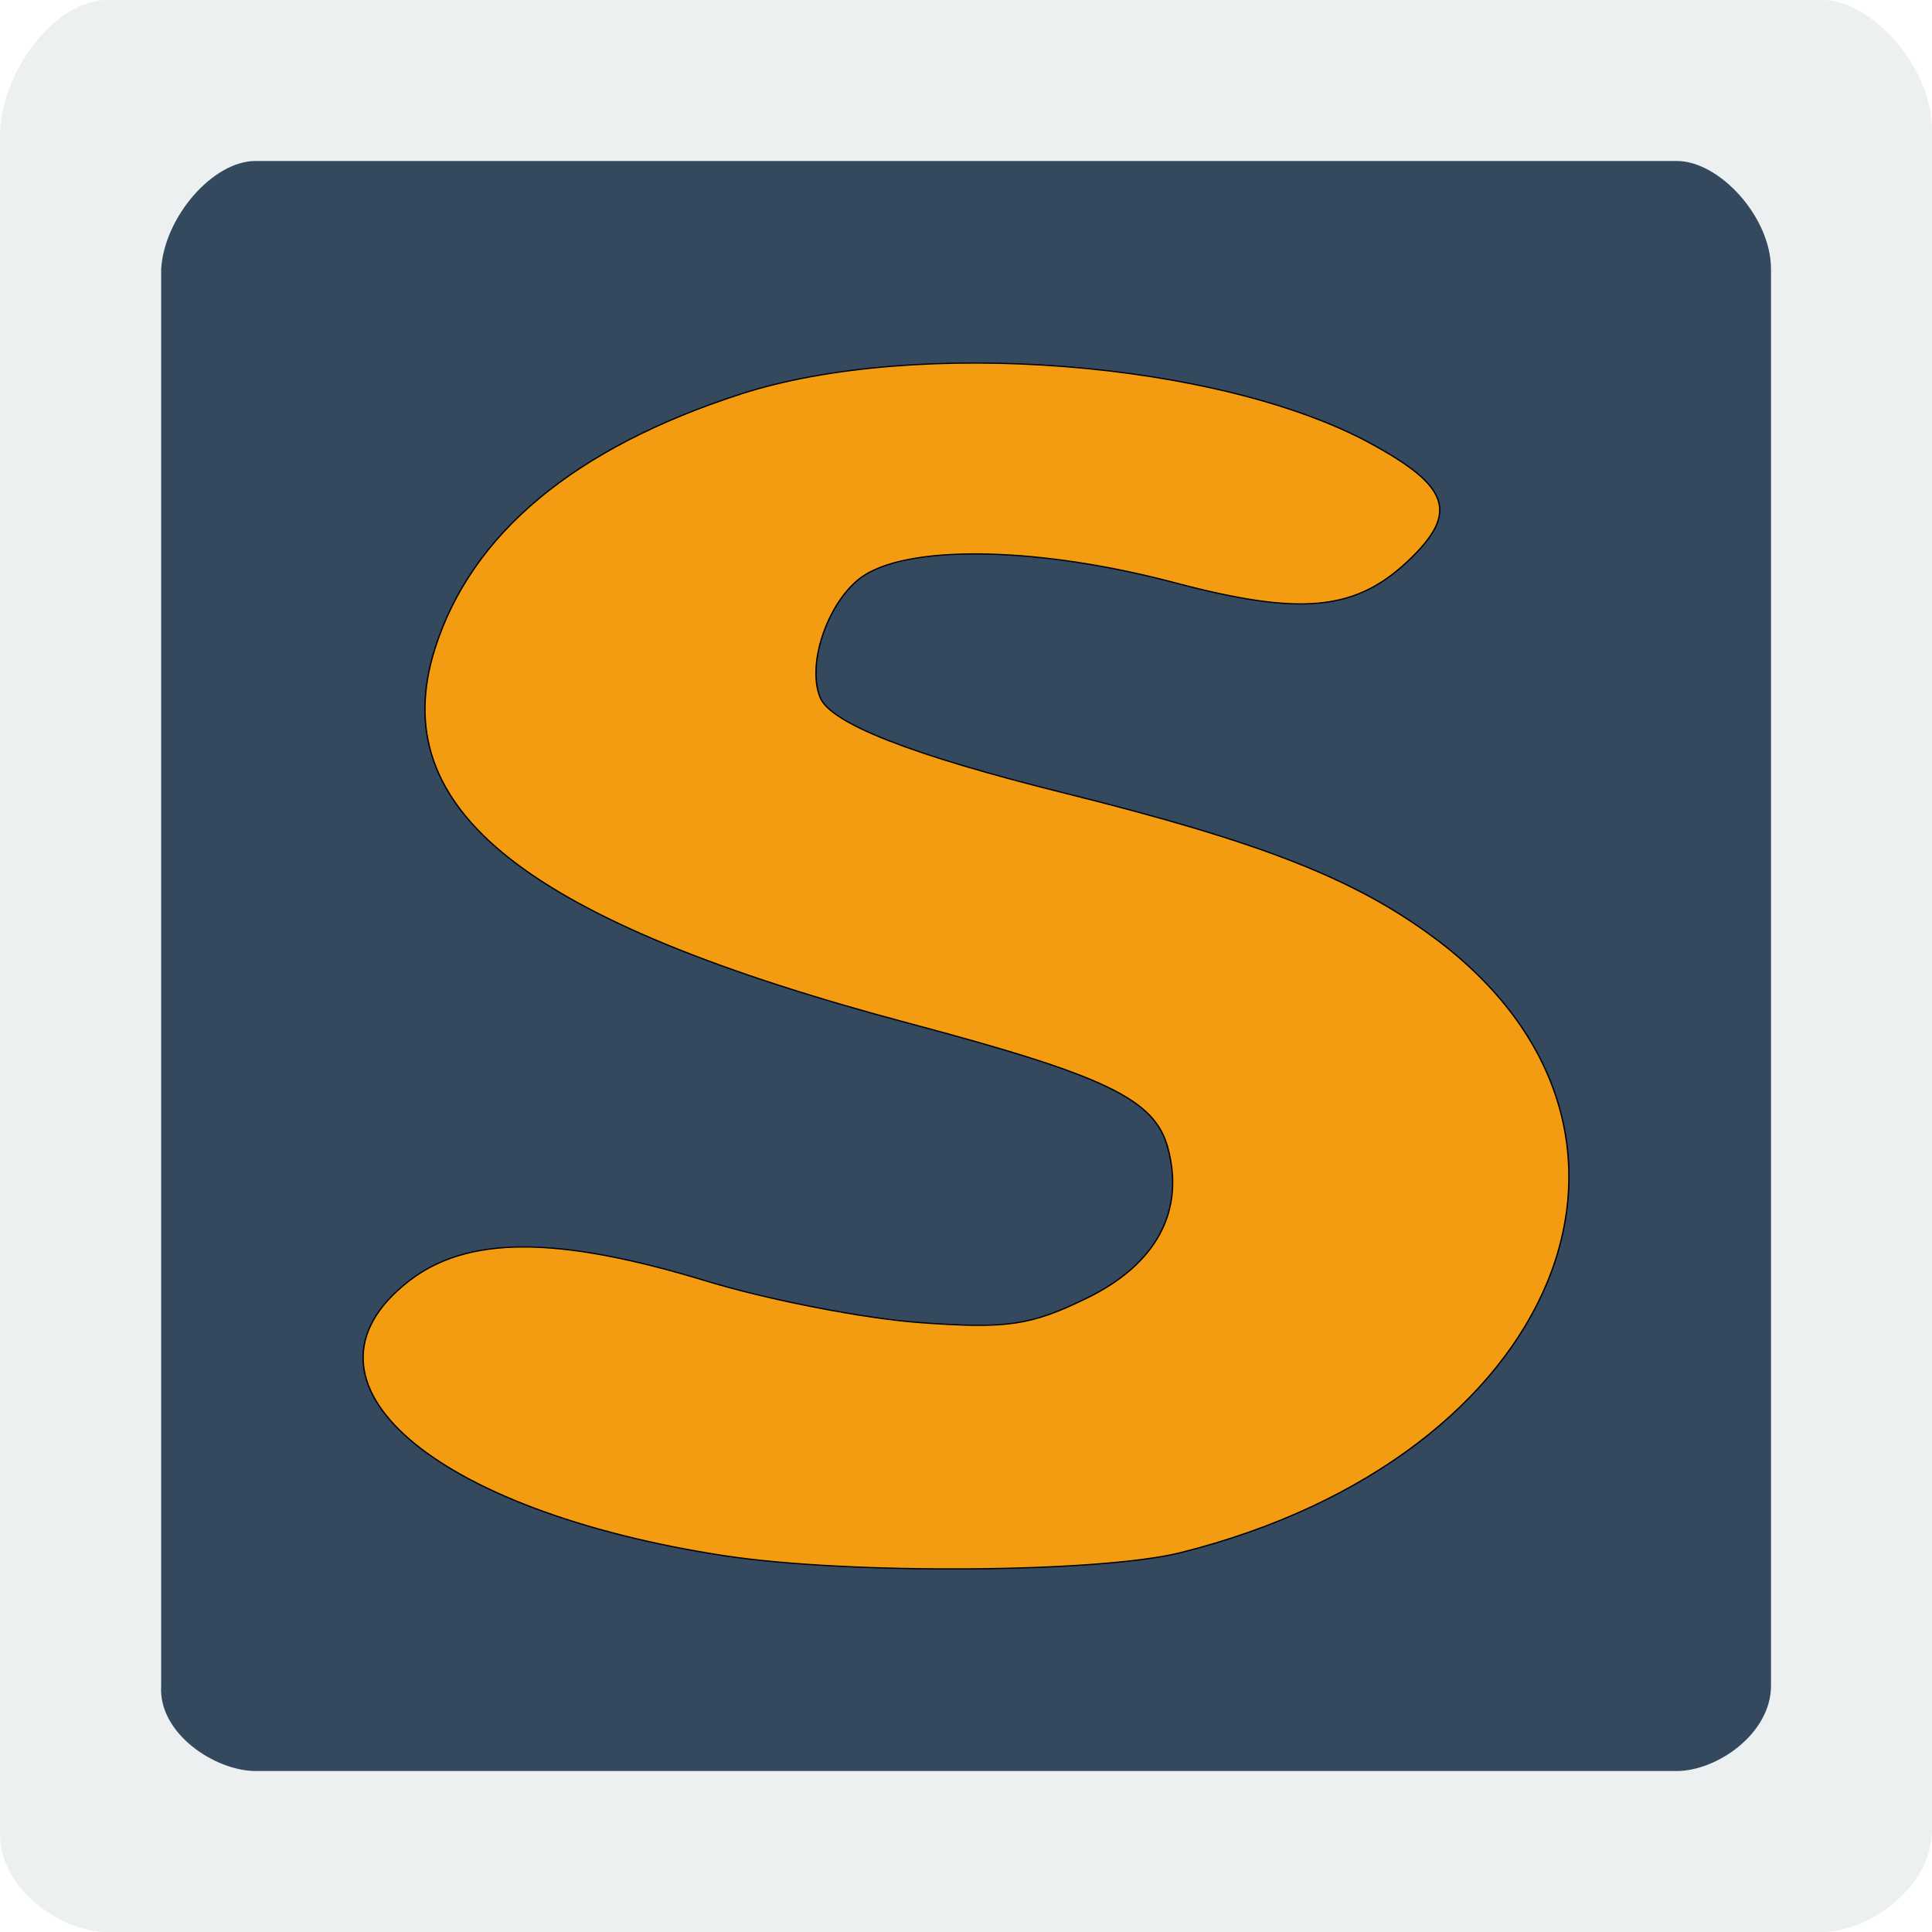
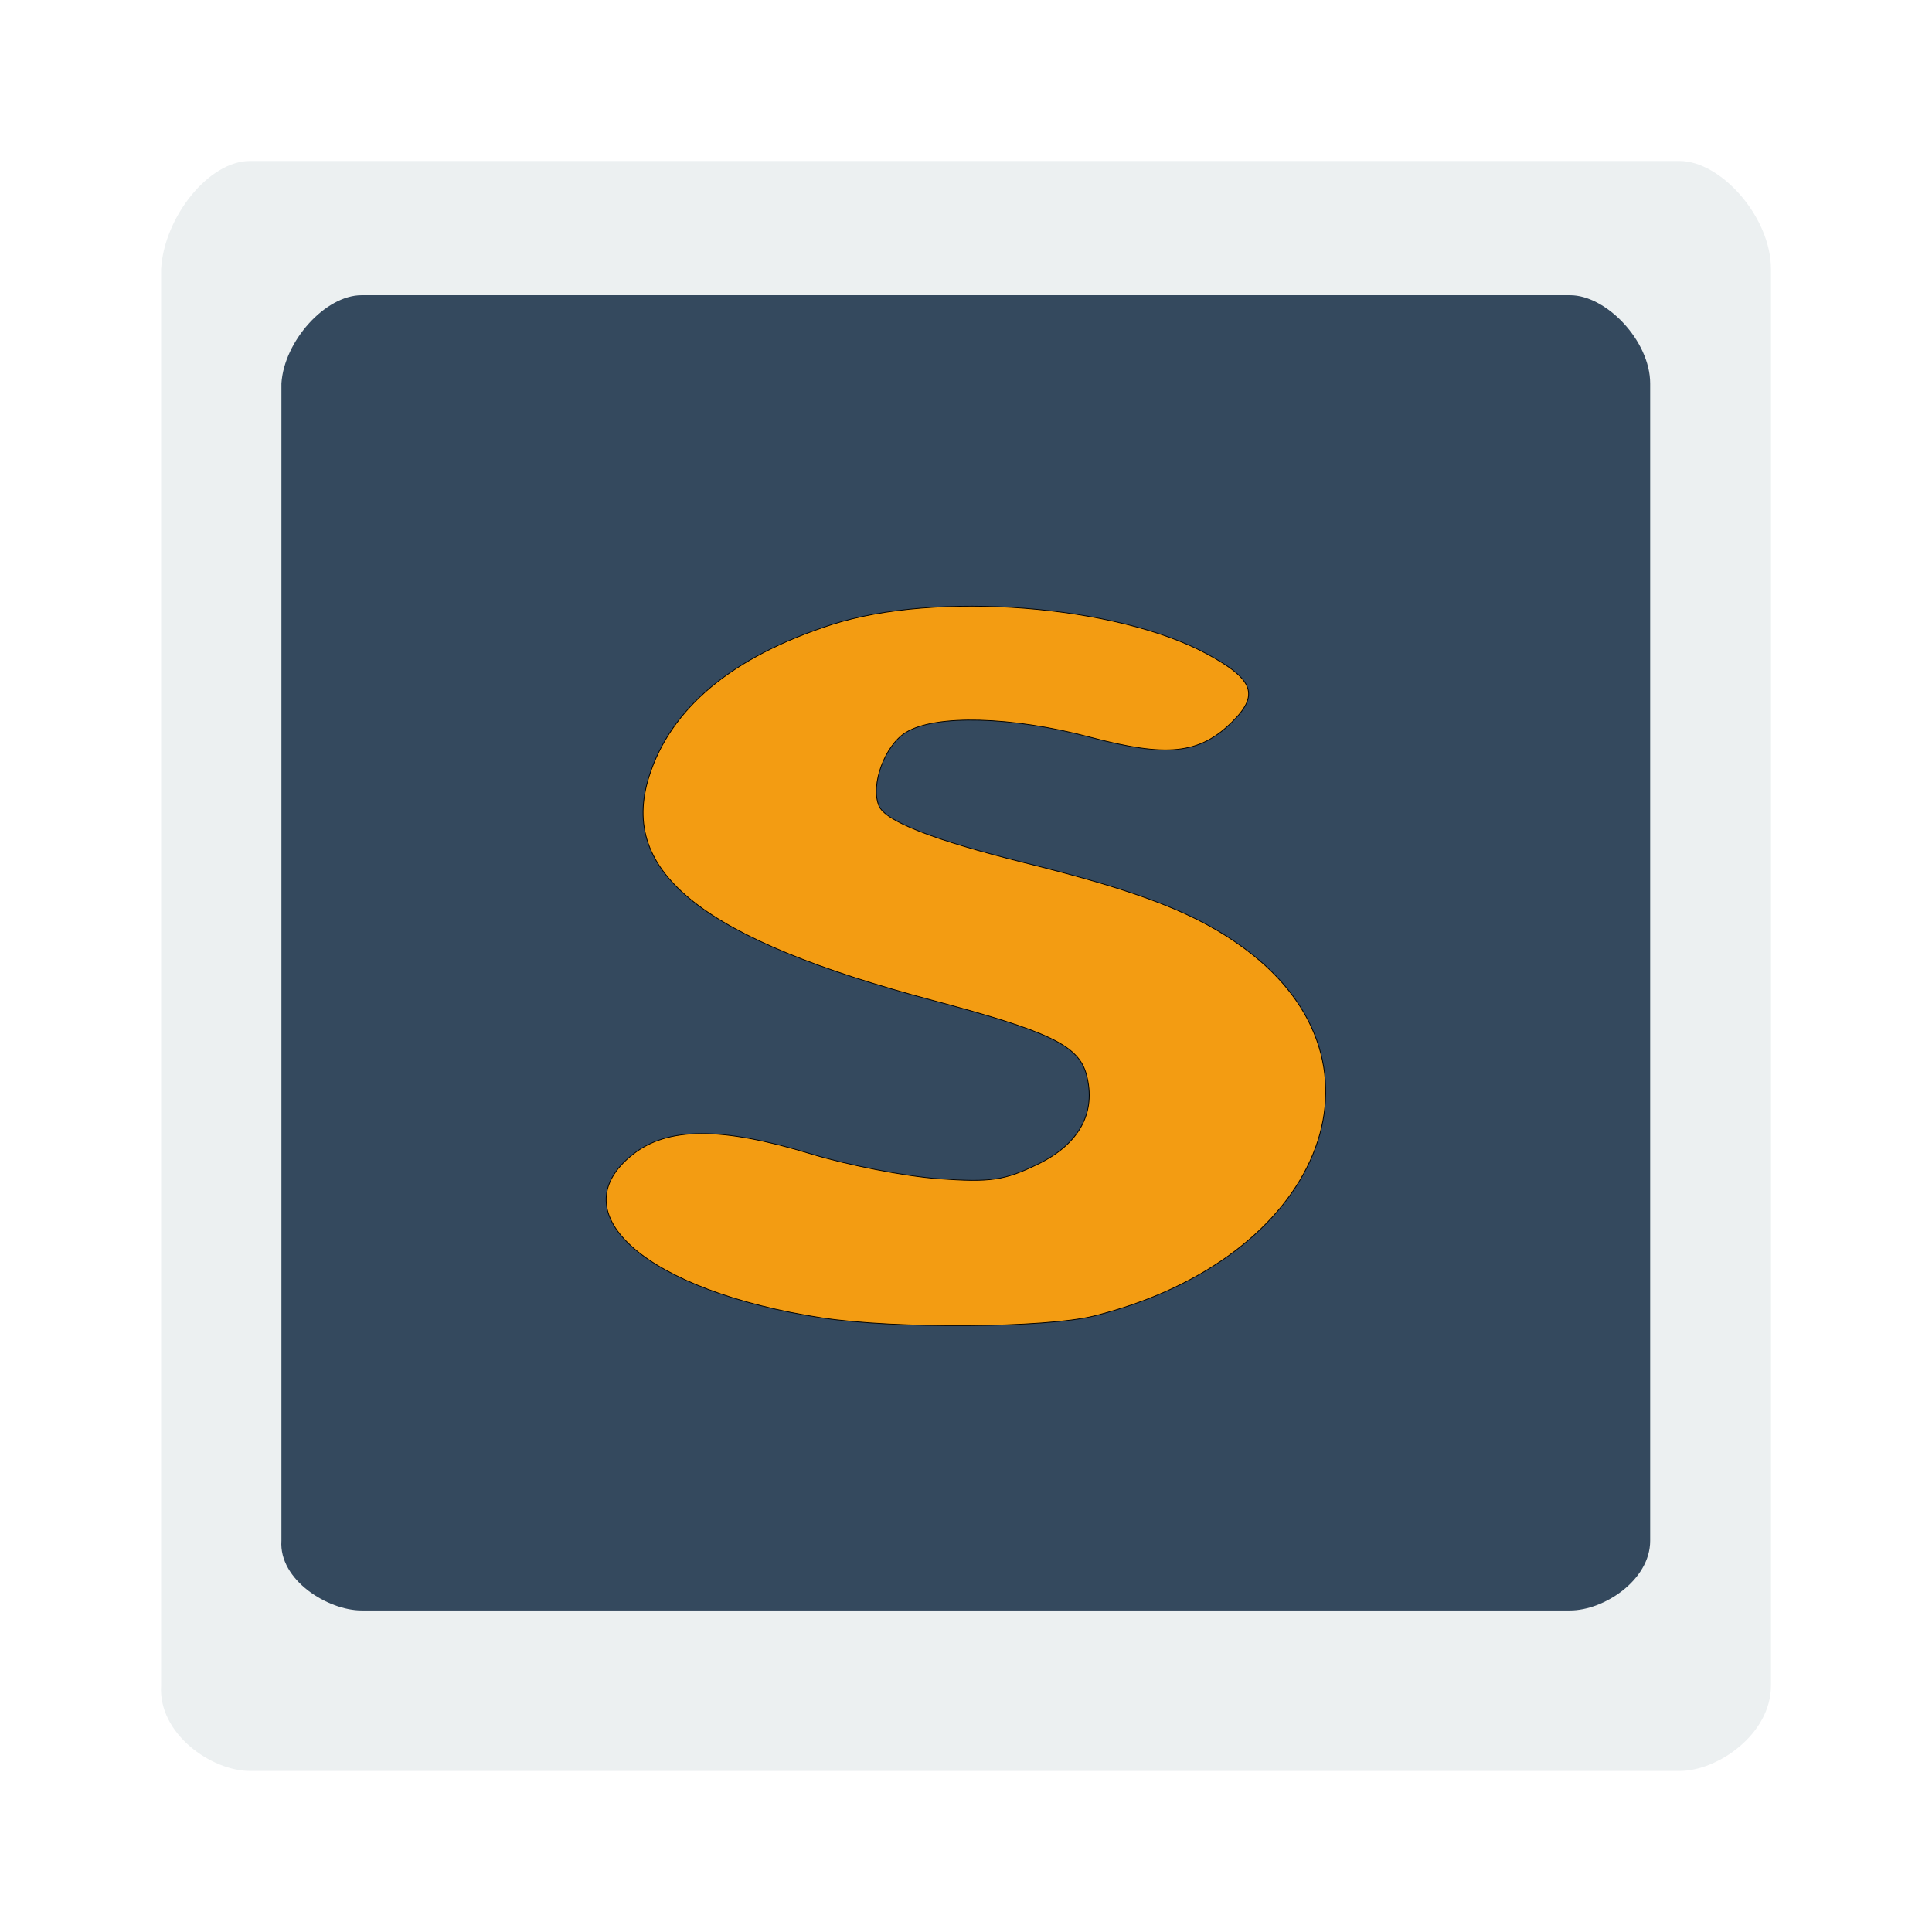
- <svg xmlns="http://www.w3.org/2000/svg" id="svg3020" version="1.1" width="48" height="48">
-   <defs id="defs3024" />
-   <path style="fill:#ecf0f1;fill-opacity:1;stroke:none" d="m 45.277,48 c 1.144,0 2.723,-1.101 2.723,-2.544 0,-10.026 0,-29.327 0,-42.234 C 48,1.669 46.507,0 45.277,0 L 2.651,0 c -1.231,0 -2.557,1.673 -2.647,3.222 0,13.043 0,31.537 0,42.234 C -0.086,46.894 1.507,48 2.651,48 z" id="path3032-5" />
-   <path style="fill:#34495e;fill-opacity:1;stroke:none" d="m 41.662,44 c 0.982,0 2.338,-0.918 2.338,-2.12 0,-8.443 0,-24.663 0,-35.195 0,-1.294 -1.282,-2.685 -2.338,-2.685 l -35.317,0 c -1.057,0 -2.264,1.395 -2.341,2.685 0,10.904 0,26.128 0,35.195 C 3.926,43.079 5.362,44 6.344,44 z" id="path3032" />
-   <g id="g4006" transform="matrix(0.3362008,0,0,0.3142876,31.25707,-4.78276)" style="fill:#f39c12;fill-opacity:1">
-     <path style="fill:#f39c12;fill-opacity:1;stroke:#000000;stroke-width:0.1;stroke-miterlimit:4;stroke-opacity:1;stroke-dasharray:none" d="m -39.399,138.206 c -21.623,-3.532 -32.746,-13.821 -23.422,-21.666 4.336,-3.648 10.966,-3.665 22.046,-0.055 4.576,1.491 11.686,2.971 15.799,3.288 6.436,0.497 8.147,0.231 12.273,-1.91 5.166,-2.68 7.296,-6.879 6.036,-11.899 -0.967,-3.853 -4.557,-5.703 -19.099,-9.843 -28.373,-8.078 -38.823,-16.906 -35.065,-29.623 2.685,-9.087 10.298,-15.87 22.59,-20.127 12.947,-4.484 35.332,-2.615 46.528,3.885 5.825,3.382 6.506,5.437 3.007,9.089 C 7.298,63.515 3.277,63.96 -6.184,61.276 -15.959,58.504 -25.358,58.241 -29.017,60.639 c -2.612,1.711 -4.412,6.941 -3.345,9.72 0.787,2.051 6.75,4.545 18.071,7.558 14.47,3.852 21.35,6.726 27.231,11.374 19.342,15.289 9.413,41.153 -18.684,48.669 -5.973,1.598 -24.544,1.733 -33.654,0.245 z" id="path4018" />
+ <svg xmlns="http://www.w3.org/2000/svg" width="48" height="48" id="svg2" version="1.1" viewBox="0 0 13.547 13.547">
+   <defs id="defs4">
+     </defs>
+   <g id="layer1" transform="translate(38.11915,-397.8449)">
+     <g id="g3120" transform="matrix(0.2822223,0,0,0.2822223,-38.07619,397.9365)">
+       <g transform="matrix(0.9929777,0,0,0.9976592,-361.3389,-433.5197)" id="layer1-3">
+         <text id="text3160" y="716.648" x="-288.571" style="font-size:40px;font-style:normal;font-variant:normal;font-weight:normal;font-stretch:normal;line-height:125%;letter-spacing:0px;word-spacing:0px;fill:#000000;fill-opacity:1;stroke:none;font-family:DejaVu Sans;-inkscape-font-specification:DejaVu Sans" xml:space="preserve">
+           <tspan y="716.648" x="-288.571" id="tspan3162" />
+         </text>
+         <g transform="matrix(3.568365,0,0,3.55162,499.6107,-979.1077)" id="layer1-5">
+           <g transform="matrix(0.2822223,0,0,0.2822223,-38.07619,397.9365)" id="g3120-6">
+             <path style="fill:#ecf0f1;fill-opacity:1;stroke:none" d="m 41.73,44 c 0.953,0 2.27,-0.918 2.27,-2.12 0,-8.355 0,-24.439 0,-35.195 0,-1.294 -1.244,-2.685 -2.27,-2.685 l -35.521,0 c -1.026,0 -2.131,1.395 -2.206,2.685 0,10.869 0,26.281 0,35.195 C 3.928,43.079 5.256,44 6.209,44 z" id="path3032-5" />
+             <path style="fill:#34495e;fill-opacity:1;stroke:none" d="m 39.011,40.012 c 0.835,0 1.988,-0.75 1.988,-1.732 0,-6.897 0,-20.148 0,-28.752 0,-1.057 -1.09,-2.193 -1.988,-2.193 l -30.028,0 c -0.898,0 -1.925,1.139 -1.991,2.193 0,8.908 0,21.345 0,28.752 -0.065,0.979 1.156,1.732 1.991,1.732 z" id="path3032" />
+             <g id="g4006" transform="matrix(0.2006237,0,0,0.1875314,28.32908,6.825018)" style="fill:#f39c12;fill-opacity:1">
+               <path style="fill:#f39c12;fill-opacity:1;stroke:#000000;stroke-width:0.1;stroke-miterlimit:4;stroke-opacity:1;stroke-dasharray:none" d="m -39.399,138.206 c -21.623,-3.532 -32.746,-13.821 -23.422,-21.666 4.336,-3.648 10.966,-3.665 22.046,-0.055 4.576,1.491 11.686,2.971 15.799,3.288 6.436,0.497 8.147,0.231 12.273,-1.91 5.166,-2.68 7.296,-6.879 6.036,-11.899 -0.967,-3.853 -4.557,-5.703 -19.099,-9.843 -28.373,-8.078 -38.823,-16.906 -35.065,-29.623 2.685,-9.087 10.298,-15.87 22.59,-20.127 12.947,-4.484 35.332,-2.615 46.528,3.885 5.825,3.382 6.506,5.437 3.007,9.089 C 7.298,63.515 3.277,63.96 -6.184,61.276 -15.959,58.504 -25.358,58.241 -29.017,60.639 c -2.612,1.711 -4.412,6.941 -3.345,9.72 0.787,2.051 6.75,4.545 18.071,7.558 14.47,3.852 21.35,6.726 27.231,11.374 19.342,15.289 9.413,41.153 -18.684,48.669 -5.973,1.598 -24.544,1.733 -33.654,0.245 z" id="path4018" />
+             </g>
+           </g>
+         </g>
+       </g>
+     </g>
  </g>
</svg>
